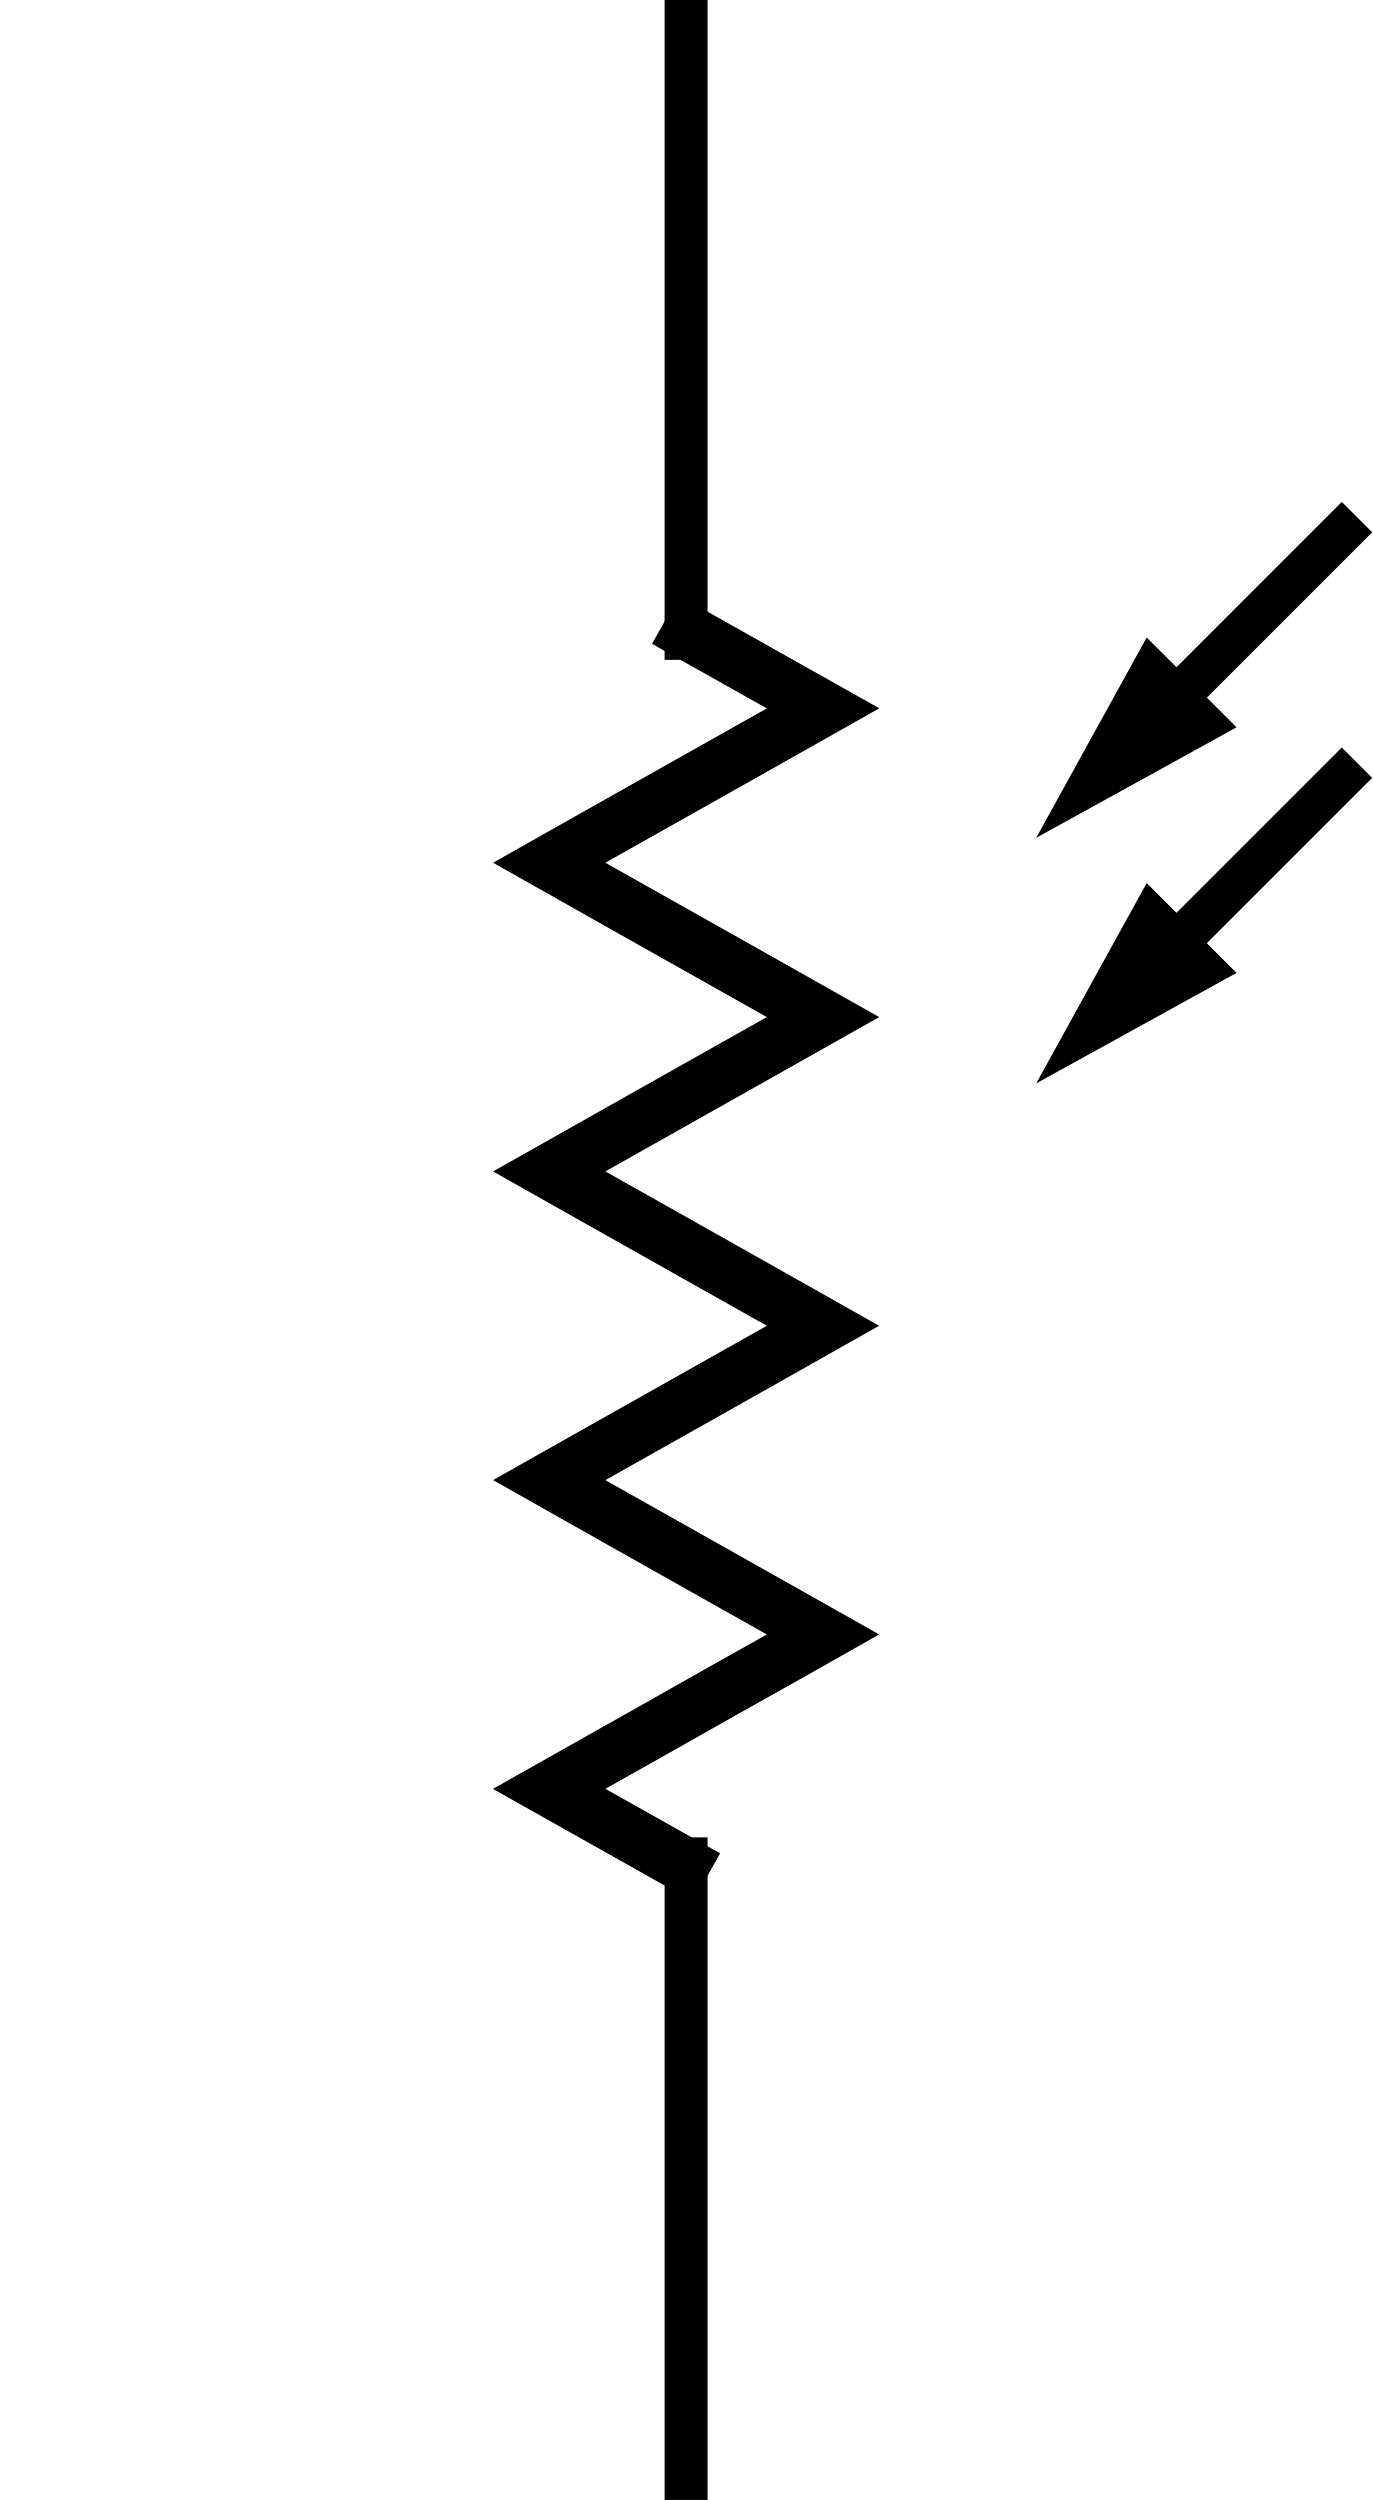
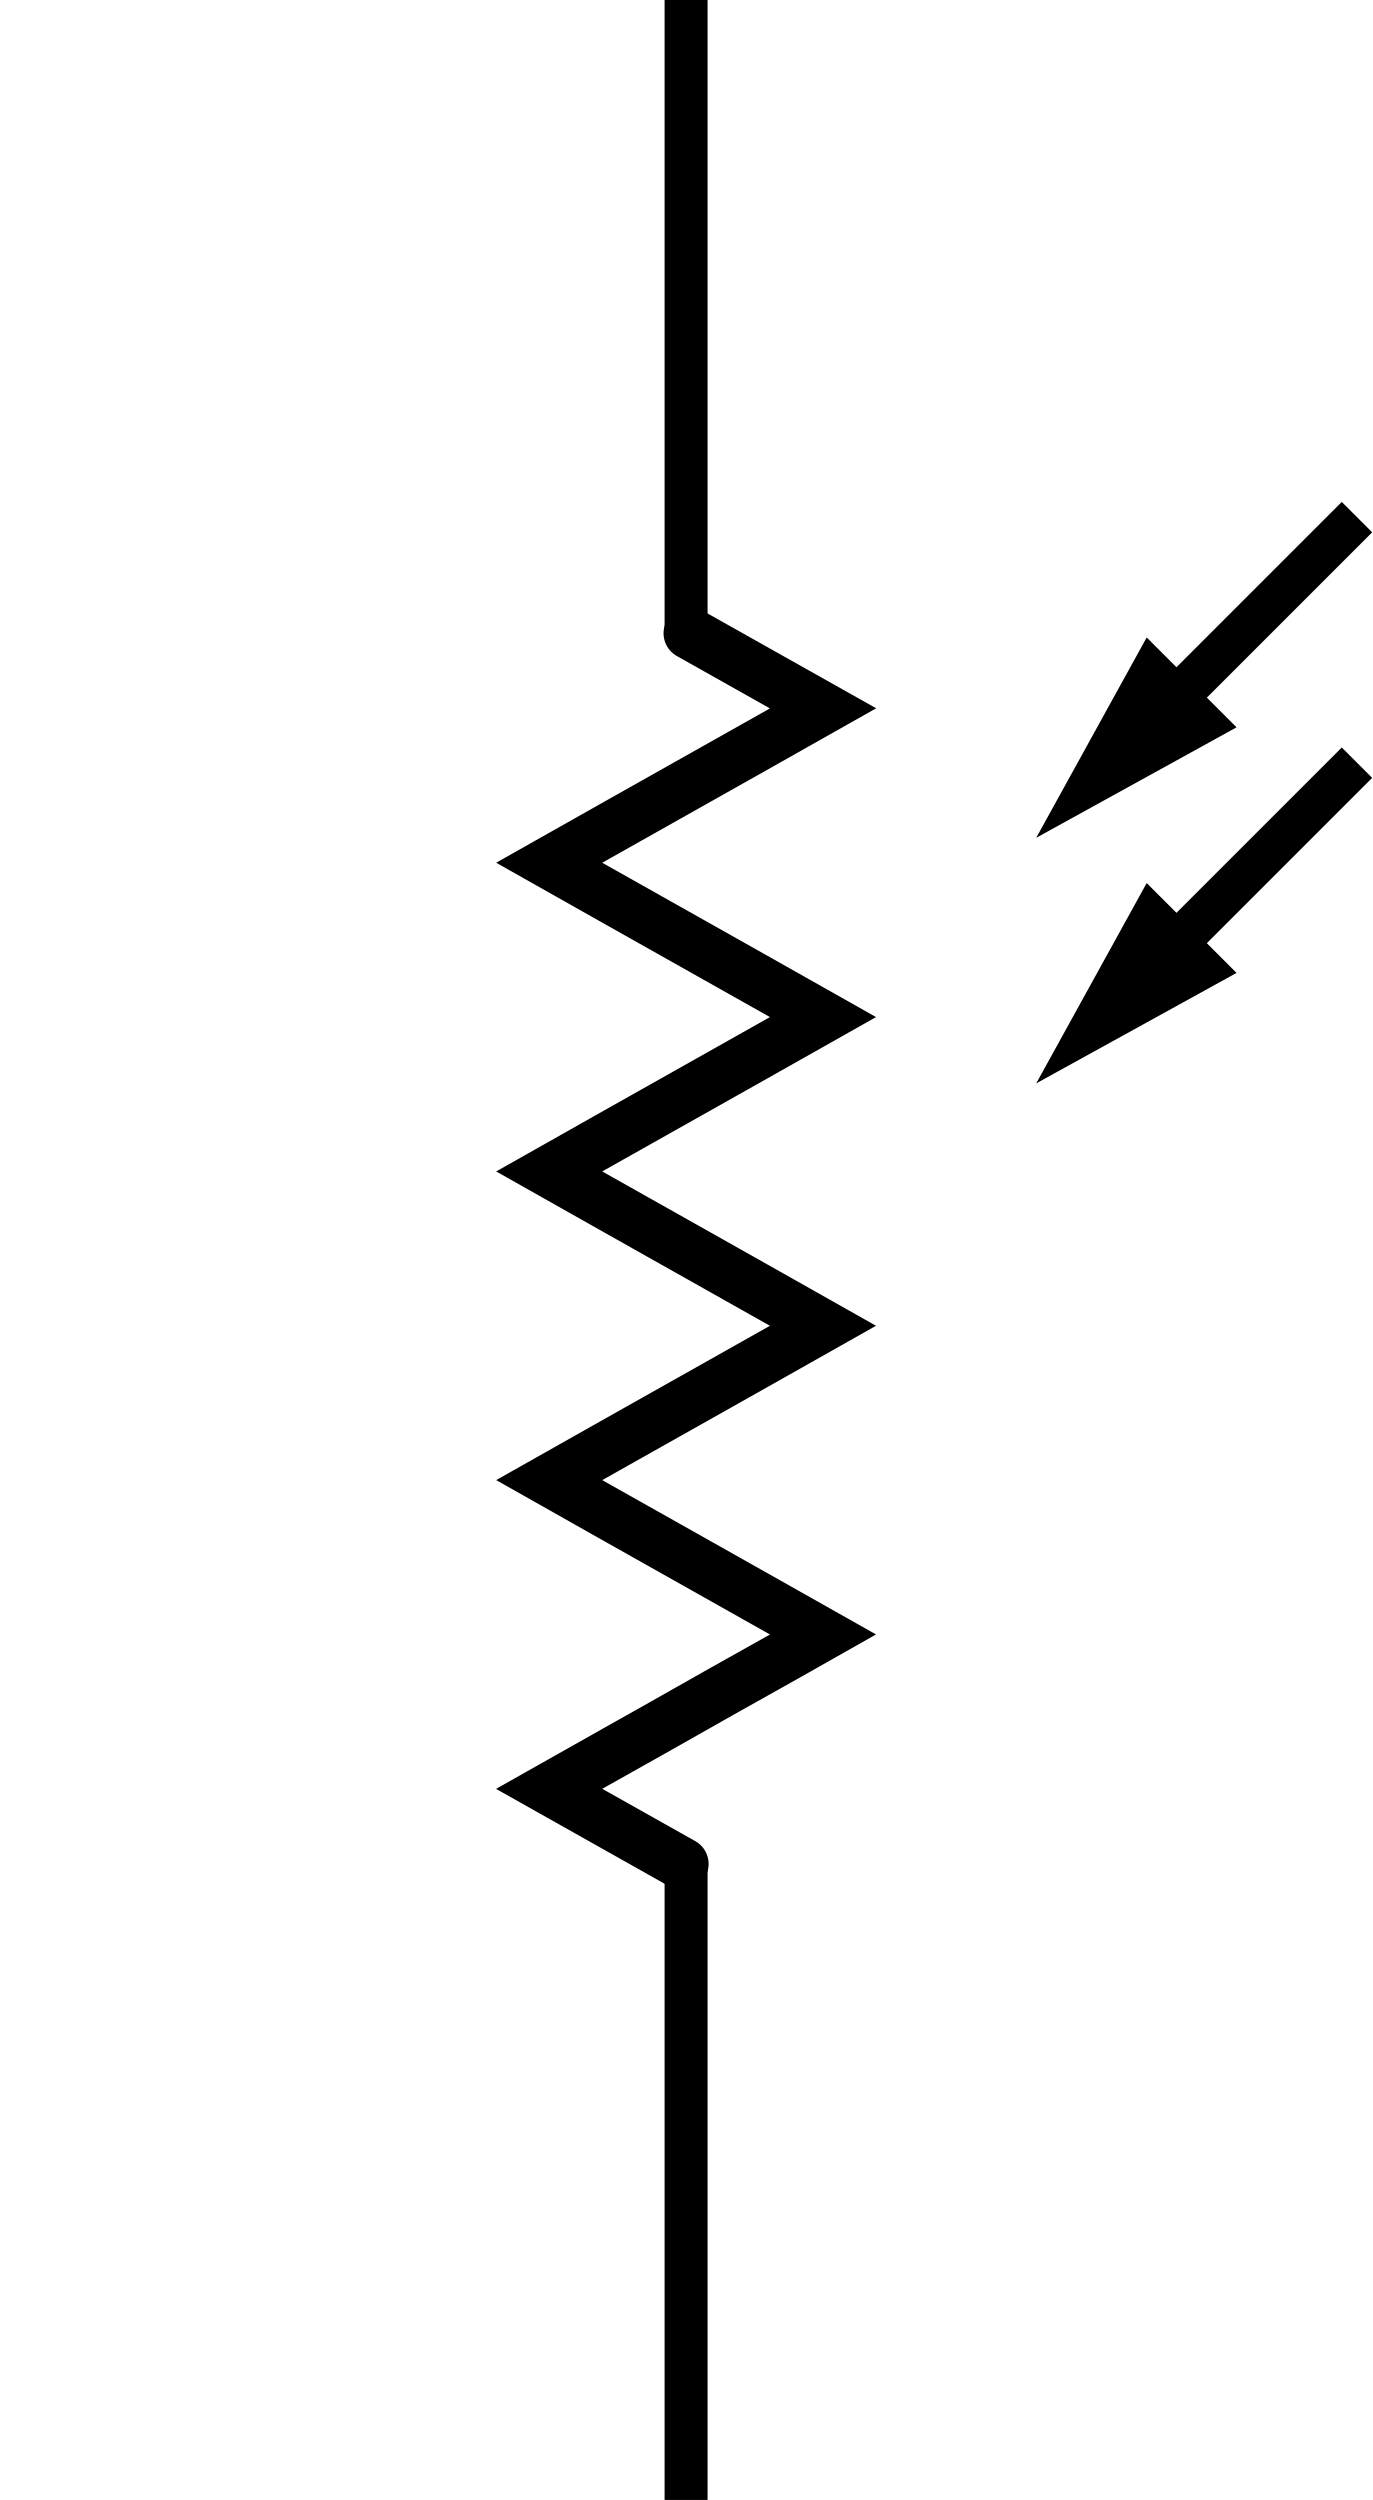
<svg xmlns="http://www.w3.org/2000/svg" width="22.35" height="40.72" viewBox="0 0 22.35 40.72" version="1.1" id="svg8" xml:space="preserve">
  <defs id="defs2" />
  <g id="layer1" transform="translate(-158.8251,277.9332)">
    <path style="fill:none;stroke:#000000;stroke-width:0.7;stroke-linecap:square;stroke-linejoin:miter;stroke-dasharray:none;stroke-opacity:1" d="m 180.68,-265.263 -2.967,2.967" id="path409" />
    <path id="path410" d="m 178.19,-262.774 0.673,0.673 -3.001,1.655 1.655,-3.001 0.673,0.673" style="fill:#000001;fill-opacity:1;stroke:#000000;stroke-width:0.125;stroke-linecap:square;stroke-linejoin:miter;stroke-miterlimit:4;stroke-dasharray:none;stroke-opacity:1" />
    <path style="fill:none;stroke:#000000;stroke-width:0.7;stroke-linecap:square;stroke-linejoin:miter;stroke-dasharray:none;stroke-opacity:1" d="m 180.68,-269.263 -2.967,2.967" id="path411" />
    <path id="path412" d="m 178.19,-266.774 0.673,0.673 -3.001,1.655 1.655,-3.001 0.673,0.673" style="fill:#000001;fill-opacity:1;stroke:#000000;stroke-width:0.125;stroke-linecap:square;stroke-linejoin:miter;stroke-miterlimit:4;stroke-dasharray:none;stroke-opacity:1" />
-     <path id="path419" style="fill:none;stroke:#000000;stroke-width:0.9;stroke-linecap:square;stroke-linejoin:miter;stroke-miterlimit:4;stroke-dasharray:none;stroke-opacity:1" d="m 169.942,-247.574 c -0.725,-0.407 -1.45,-0.815 -2.174,-1.223 0.704,-0.399 1.528,-0.856 2.232,-1.257 0.784,-0.446 1.448,-0.812 2.232,-1.257 -0.763,-0.432 -1.47,-0.825 -2.232,-1.257 -0.726,-0.412 -1.507,-0.845 -2.232,-1.257 0.711,-0.403 1.521,-0.854 2.232,-1.257 0.777,-0.441 1.455,-0.816 2.232,-1.257 -0.728,-0.413 -1.505,-0.844 -2.232,-1.257 -0.76,-0.431 -1.472,-0.826 -2.232,-1.257 0.699,-0.397 1.533,-0.86 2.232,-1.257 0.789,-0.447 1.443,-0.81 2.232,-1.257 -0.718,-0.407 -1.514,-0.85 -2.232,-1.257 -0.77,-0.437 -1.462,-0.82 -2.232,-1.257 0.755,-0.428 1.478,-0.829 2.232,-1.257 0.734,-0.416 1.499,-0.841 2.232,-1.257 l -2.174,-1.223" />
-     <path style="fill:none;fill-opacity:1;stroke:#000000;stroke-width:0.7;stroke-linecap:square;stroke-linejoin:miter;stroke-miterlimit:4;stroke-dasharray:none;stroke-opacity:1" d="m 170,-267.536 v -10.048" id="path420" />
-     <path style="fill:none;fill-opacity:1;stroke:#000000;stroke-width:0.7;stroke-linecap:square;stroke-linejoin:miter;stroke-miterlimit:4;stroke-dasharray:none;stroke-opacity:1" d="m 170,-237.564 v -10.092" id="path421" />
+     <path id="path3425-6-5" style="fill:none;stroke:#000000;stroke-width:0.85;stroke-linecap:round;stroke-linejoin:miter;stroke-miterlimit:4;stroke-dasharray:none;stroke-opacity:1" d="m 169.942,-247.574 c -0.725,-0.407 -1.45,-0.815 -2.174,-1.223 0.704,-0.399 1.528,-0.856 2.232,-1.257 0.784,-0.446 1.448,-0.812 2.232,-1.257 -0.763,-0.432 -1.47,-0.825 -2.232,-1.257 -0.726,-0.412 -1.507,-0.845 -2.232,-1.257 0.711,-0.403 1.521,-0.854 2.232,-1.257 0.777,-0.441 1.455,-0.816 2.232,-1.257 -0.728,-0.413 -1.505,-0.844 -2.232,-1.257 -0.76,-0.431 -1.472,-0.826 -2.232,-1.257 0.699,-0.397 1.533,-0.86 2.232,-1.257 0.789,-0.447 1.443,-0.81 2.232,-1.257 -0.718,-0.407 -1.514,-0.85 -2.232,-1.257 -0.77,-0.437 -1.462,-0.82 -2.232,-1.257 0.755,-0.428 1.478,-0.829 2.232,-1.257 0.734,-0.416 1.499,-0.841 2.232,-1.257 l -2.174,-1.223" />
+     <path style="fill:none;fill-opacity:1;stroke:#000000;stroke-width:0.7;stroke-linecap:square;stroke-linejoin:miter;stroke-miterlimit:4;stroke-dasharray:none;stroke-opacity:1" d="m 170,-267.934 v -9.649" id="path2873-9-5-7-9" />
+     <path style="fill:none;fill-opacity:1;stroke:#000000;stroke-width:0.7;stroke-linecap:square;stroke-linejoin:miter;stroke-miterlimit:4;stroke-dasharray:none;stroke-opacity:1" d="m 170,-237.564 v -9.67" id="path13-2-7" />
  </g>
</svg>
